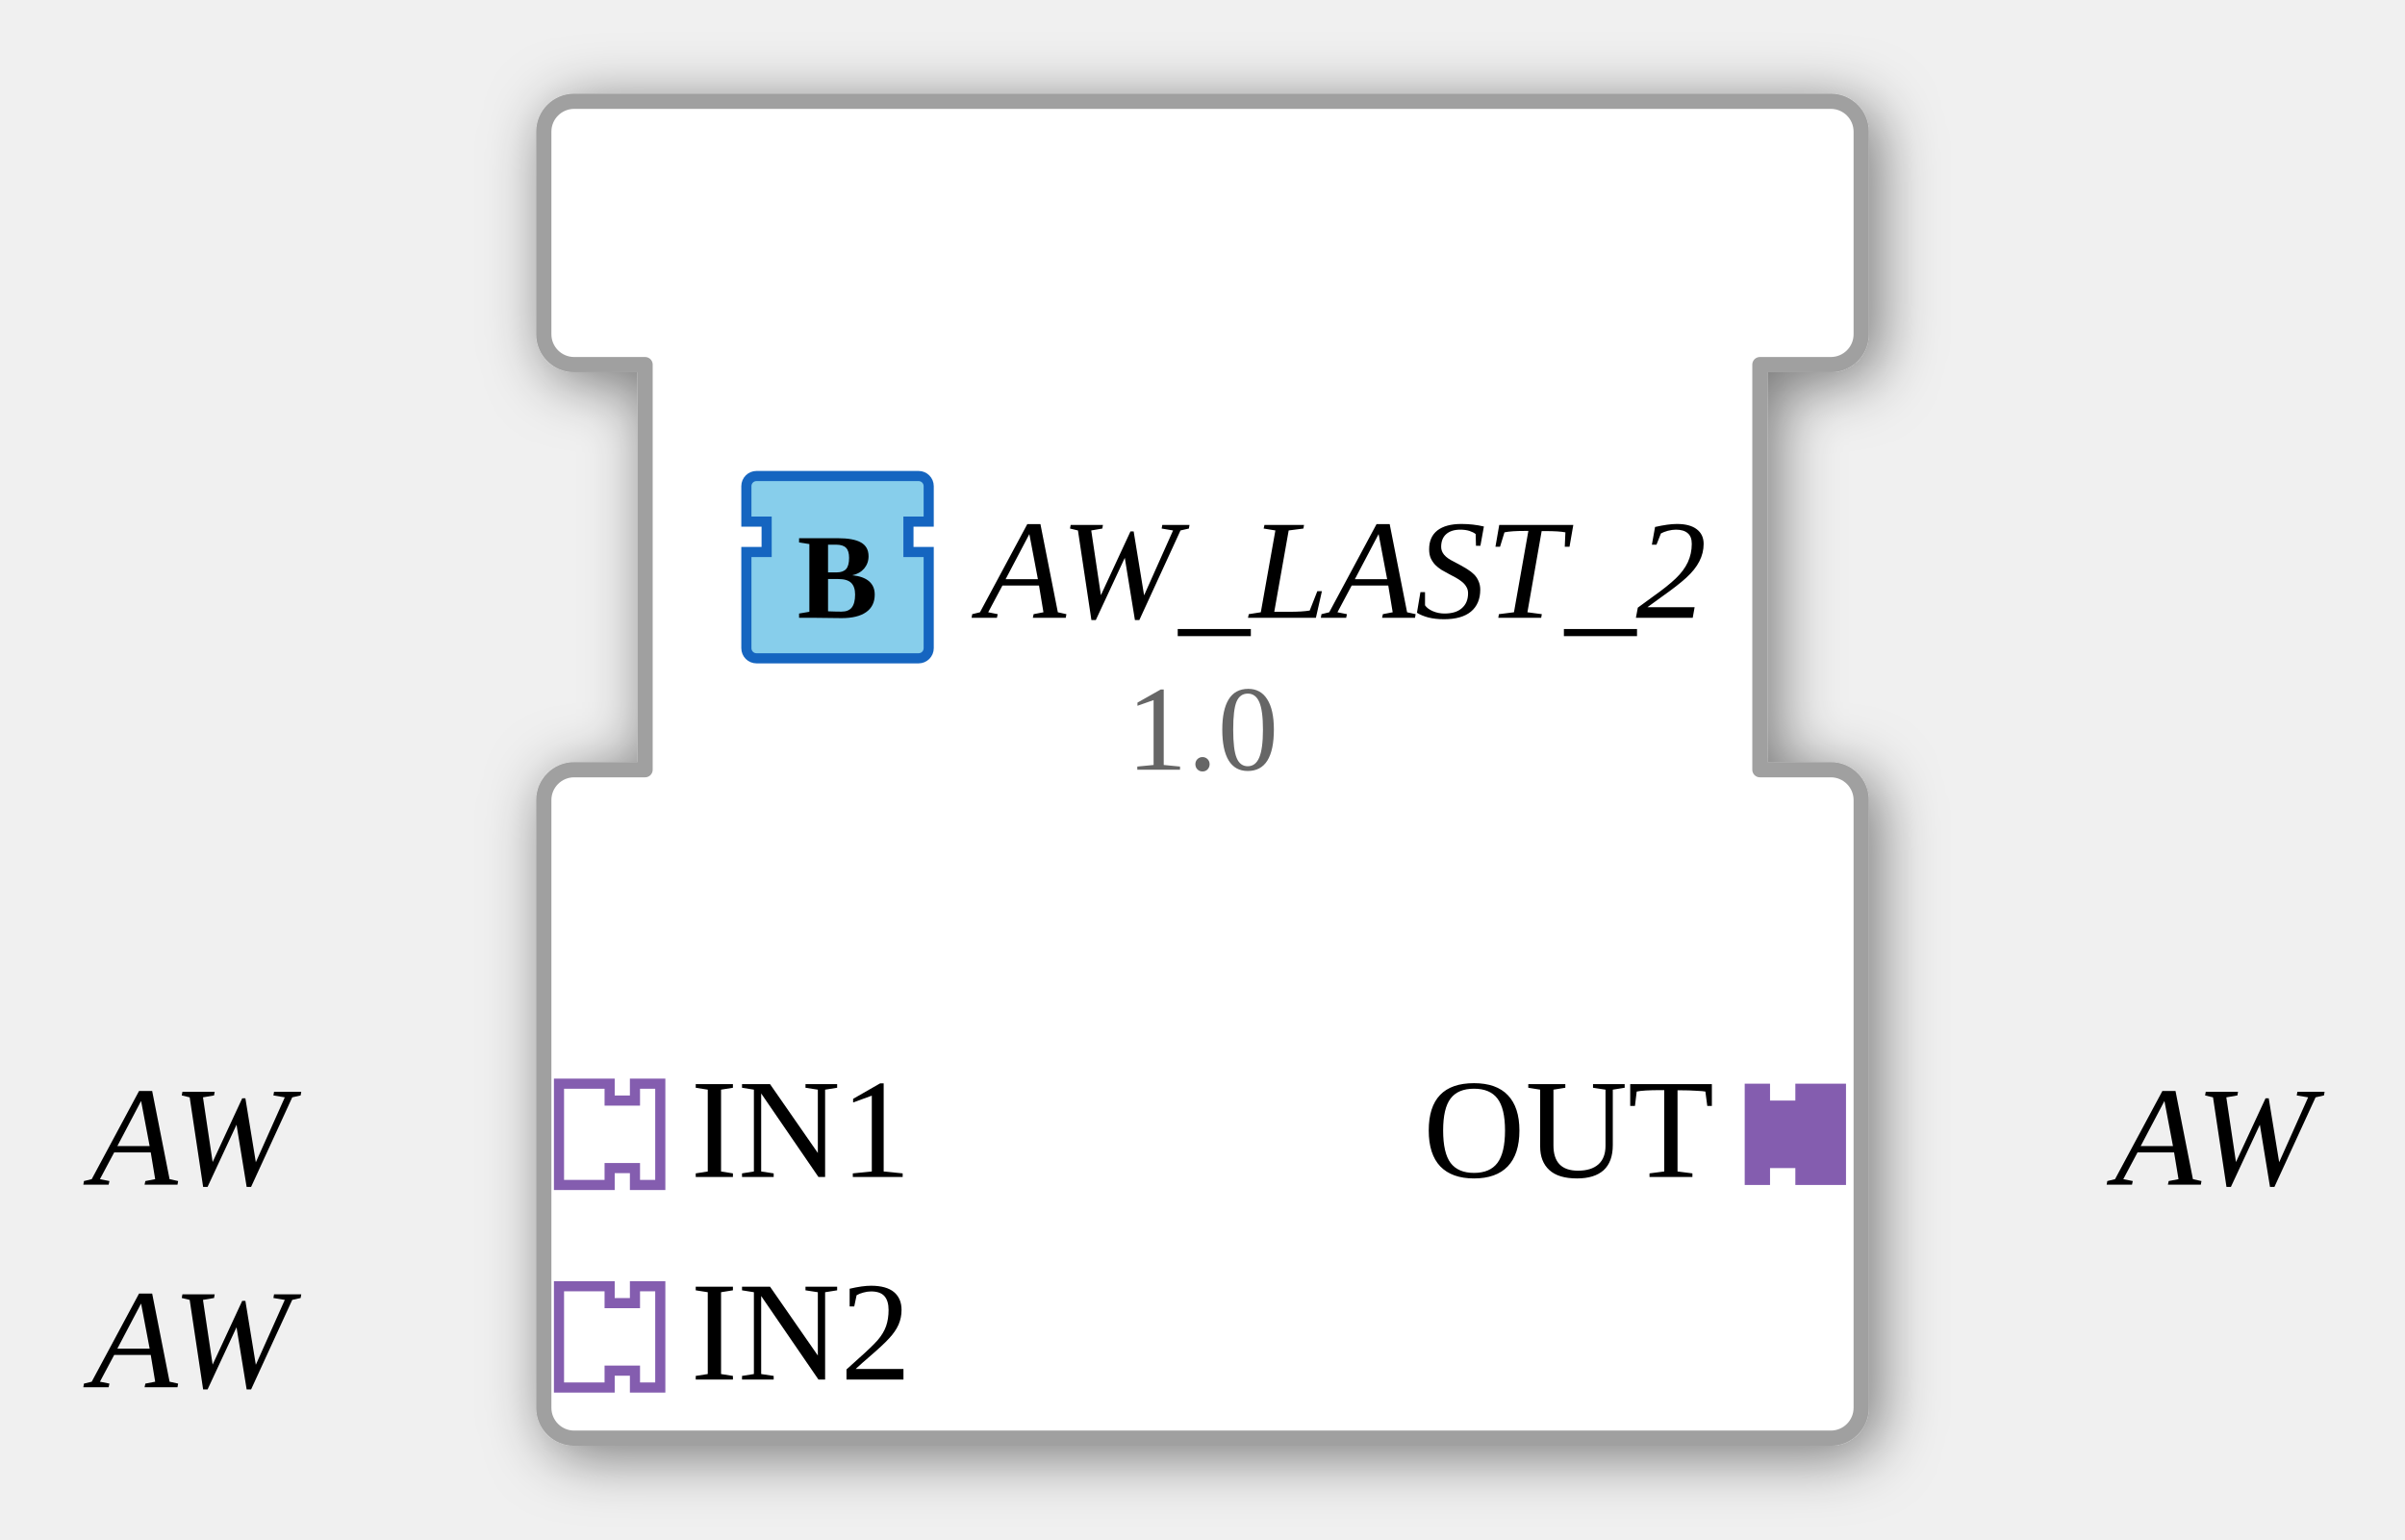
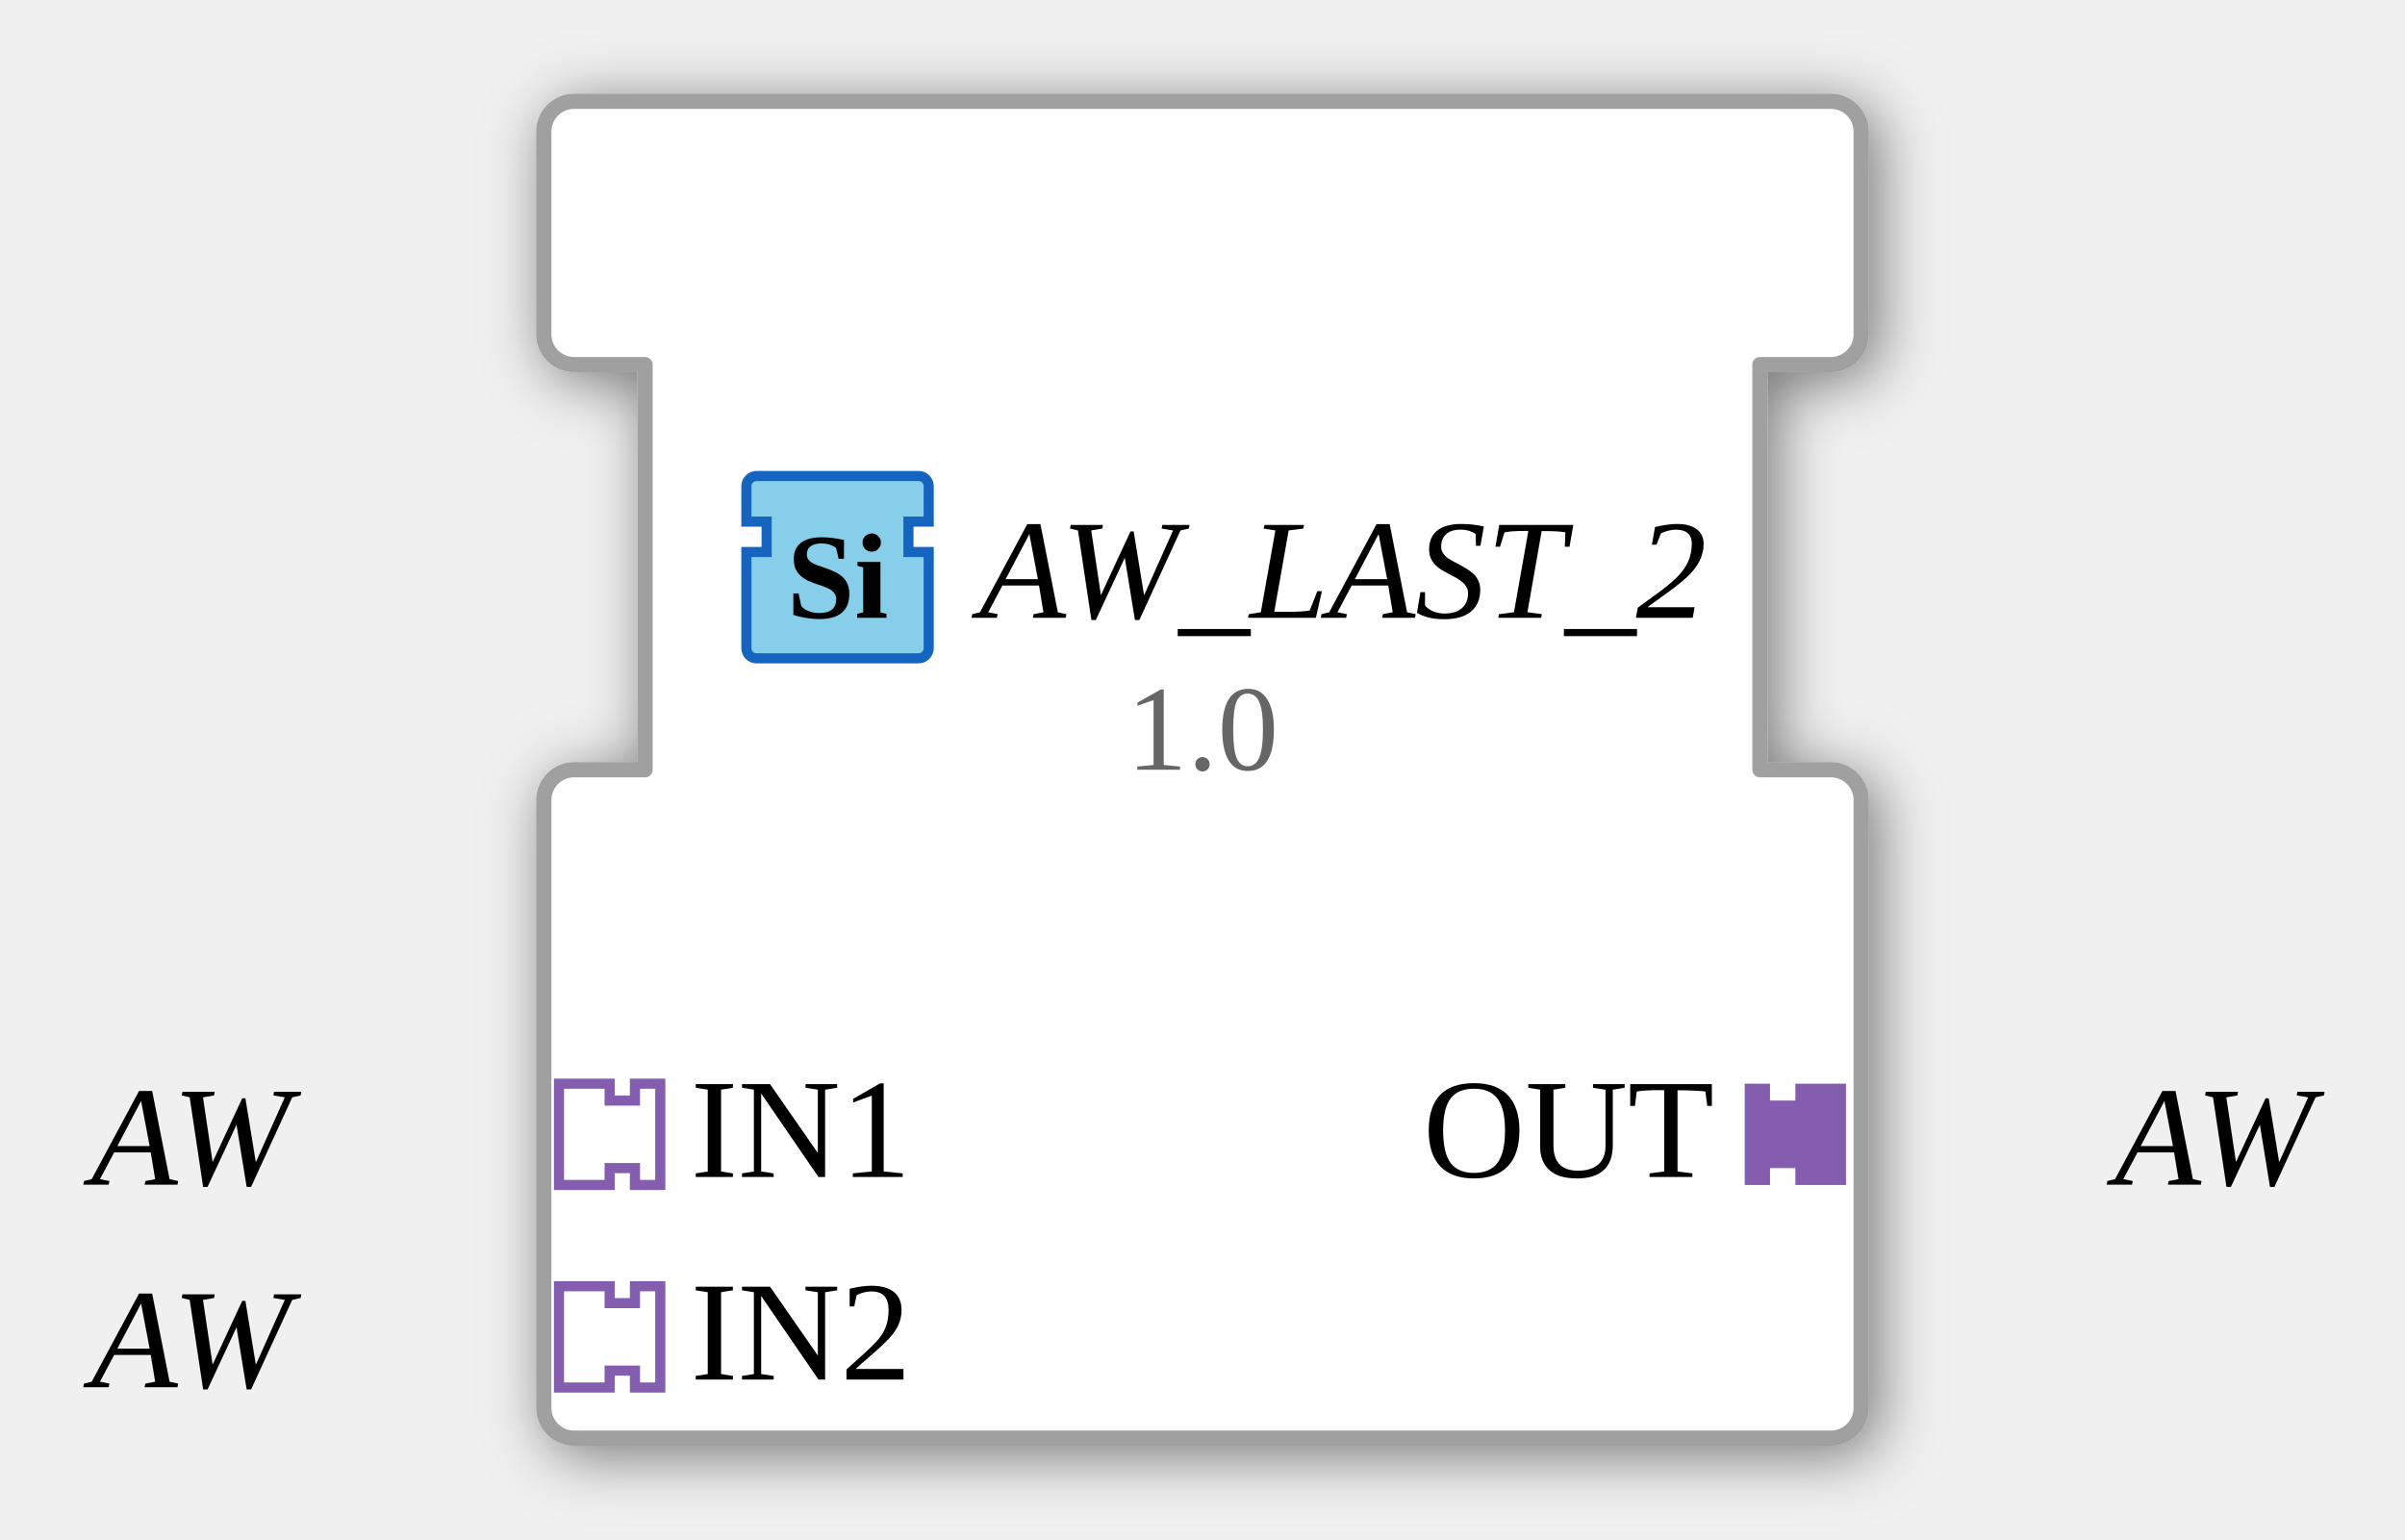
<svg xmlns="http://www.w3.org/2000/svg" viewBox="0 0 237.438 152.0" width="237.438" height="152.0">
  <style>
    @font-face {
      font-family: "TGL";
      src: local("TGL 0-17_std"), local("TGL 0-17"), local("TGL 0-17 alt"), url("../../../../../../_static/fonts/TGL-0-17_std.ttf") format("truetype");
      font-style: normal;
      font-weight: normal;
    }
    @font-face {
      font-family: "TGL";
      src: local("TGL 0-16_std"), local("TGL 0-16"), url("../../../../../../_static/fonts/TGL-0-16_std.ttf") format("truetype");
      font-style: italic;
      font-weight: normal;
    }
  </style>
  <defs>
    <filter id="dropShadow" x="-20%" y="-20%" width="140%" height="140%">
      <feGaussianBlur in="SourceAlpha" stdDeviation="3" result="blur" />
      <feOffset in="blur" dx="1" dy="1" result="offsetBlur" />
      <feFlood flood-color="#000000" flood-opacity="0.5" result="shadowColor" />
      <feComposite in="shadowColor" in2="offsetBlur" operator="in" result="shadow" />
      <feMerge>
        <feMergeNode in="shadow" />
        <feMergeNode in="SourceGraphic" />
      </feMerge>
    </filter>
  </defs>
  <g transform="translate(53.6875, 10)">
    <path d="M 3 0             L 127.062 0             A 3 3 0 0 1 130.062 3             L 130.062 23.0             A 3 3 0 0 1 127.062 26.0             L 120.062 26.0             L 120.062 66.0             L 127.062 66.0             A 3 3 0 0 1 130.062 69.0             L 130.062 129.0             A 3 3 0 0 1 127.062 132.0             L 3 132.0             A 3 3 0 0 1 0 129.0             L 0 69.0             A 3 3 0 0 1 3 66.0             L 10 66.0             L 10 26.0             L 3 26.0             A 3 3 0 0 1 0 23.0             L 0 3             A 3 3 0 0 1 3 0             Z" fill="#FFFFFF" stroke="#A0A0A0" stroke-width="1.5" stroke-linejoin="round" filter="url(#dropShadow)" />
    <path d="M 21.0 37.0             L 37.0 37.0             A 1 1 0 0 1 38.0 38.0             L 38.0 41.5             L 36.0 41.5             L 36.0 44.5             L 38.0 44.5             L 38.0 54.0             A 1 1 0 0 1 37.0 55.0             L 21.0 55.0             A 1 1 0 0 1 20.0 54.0             L 20.0 44.5             L 22.0 44.5             L 22.0 41.5             L 20.0 41.5             L 20.0 38.0             A 1 1 0 0 1 21.0 37.0             Z" fill="#87CEEB" stroke="#1565C0" stroke-width="1" />
-     <text x="29.0" y="51.0" font-family="TGL, 'Times New Roman', Times, serif" font-size="12" font-weight="bold" fill="#000000" text-anchor="middle">B</text>
+     <text x="29.0" y="51.0" font-family="TGL, 'Times New Roman', Times, serif" font-size="12" font-weight="bold" fill="#000000" text-anchor="middle">Si</text>
    <text x="43.0" y="51.0" font-family="TGL, 'Times New Roman', Times, serif" font-size="14" fill="#000000" font-style="italic">AW_LAST_2</text>
    <text x="65.031" y="66.0" font-family="TGL, 'Times New Roman', Times, serif" font-size="12" fill="#666666" text-anchor="middle">1.0</text>
    <path d="M 1.5 97.0             L 6.5 97.0             L 6.5 98.667             L 9.0 98.667             L 9.0 97.0             L 11.5 97.0             L 11.5 107.0             L 9.0 107.0             L 9.0 105.333             L 6.5 105.333             L 6.5 107.0             L 1.5 107.0             Z" fill="none" stroke="#845DAF" stroke-width="1" />
    <text x="14.5" y="103.0" font-family="TGL, 'Times New Roman', Times, serif" font-size="14" fill="#000000" dominant-baseline="middle">IN1</text>
    <path d="M 1.5 117.0             L 6.5 117.0             L 6.5 118.667             L 9.0 118.667             L 9.0 117.0             L 11.5 117.0             L 11.5 127.0             L 9.0 127.0             L 9.0 125.333             L 6.5 125.333             L 6.5 127.0             L 1.5 127.0             Z" fill="none" stroke="#845DAF" stroke-width="1" />
    <text x="14.5" y="123.0" font-family="TGL, 'Times New Roman', Times, serif" font-size="14" fill="#000000" dominant-baseline="middle">IN2</text>
    <path d="M 118.562 97.0             L 121.062 97.0             L 121.062 98.667             L 123.562 98.667             L 123.562 97.0             L 128.562 97.0             L 128.562 107.0             L 123.562 107.0             L 123.562 105.333             L 121.062 105.333             L 121.062 107.0             L 118.562 107.0             Z" fill="#845DAF" />
    <text x="115.562" y="103.0" font-family="TGL, 'Times New Roman', Times, serif" font-size="14" fill="#000000" text-anchor="end" dominant-baseline="middle">OUT</text>
    <text x="-25" y="103.0" font-family="TGL, 'Times New Roman', Times, serif" font-size="14" fill="#000000" text-anchor="end" dominant-baseline="middle">
      <tspan font-family="TGL, 'Times New Roman', Times, serif" font-style="italic" dominant-baseline="middle">AW</tspan>
    </text>
    <text x="-25" y="123.0" font-family="TGL, 'Times New Roman', Times, serif" font-size="14" fill="#000000" text-anchor="end" dominant-baseline="middle">
      <tspan font-family="TGL, 'Times New Roman', Times, serif" font-style="italic" dominant-baseline="middle">AW</tspan>
    </text>
    <text x="155.062" y="103.0" font-family="TGL, 'Times New Roman', Times, serif" font-size="14" fill="#000000" dominant-baseline="middle">
      <tspan font-family="TGL, 'Times New Roman', Times, serif" font-style="italic" dominant-baseline="middle">AW</tspan>
    </text>
  </g>
</svg>
